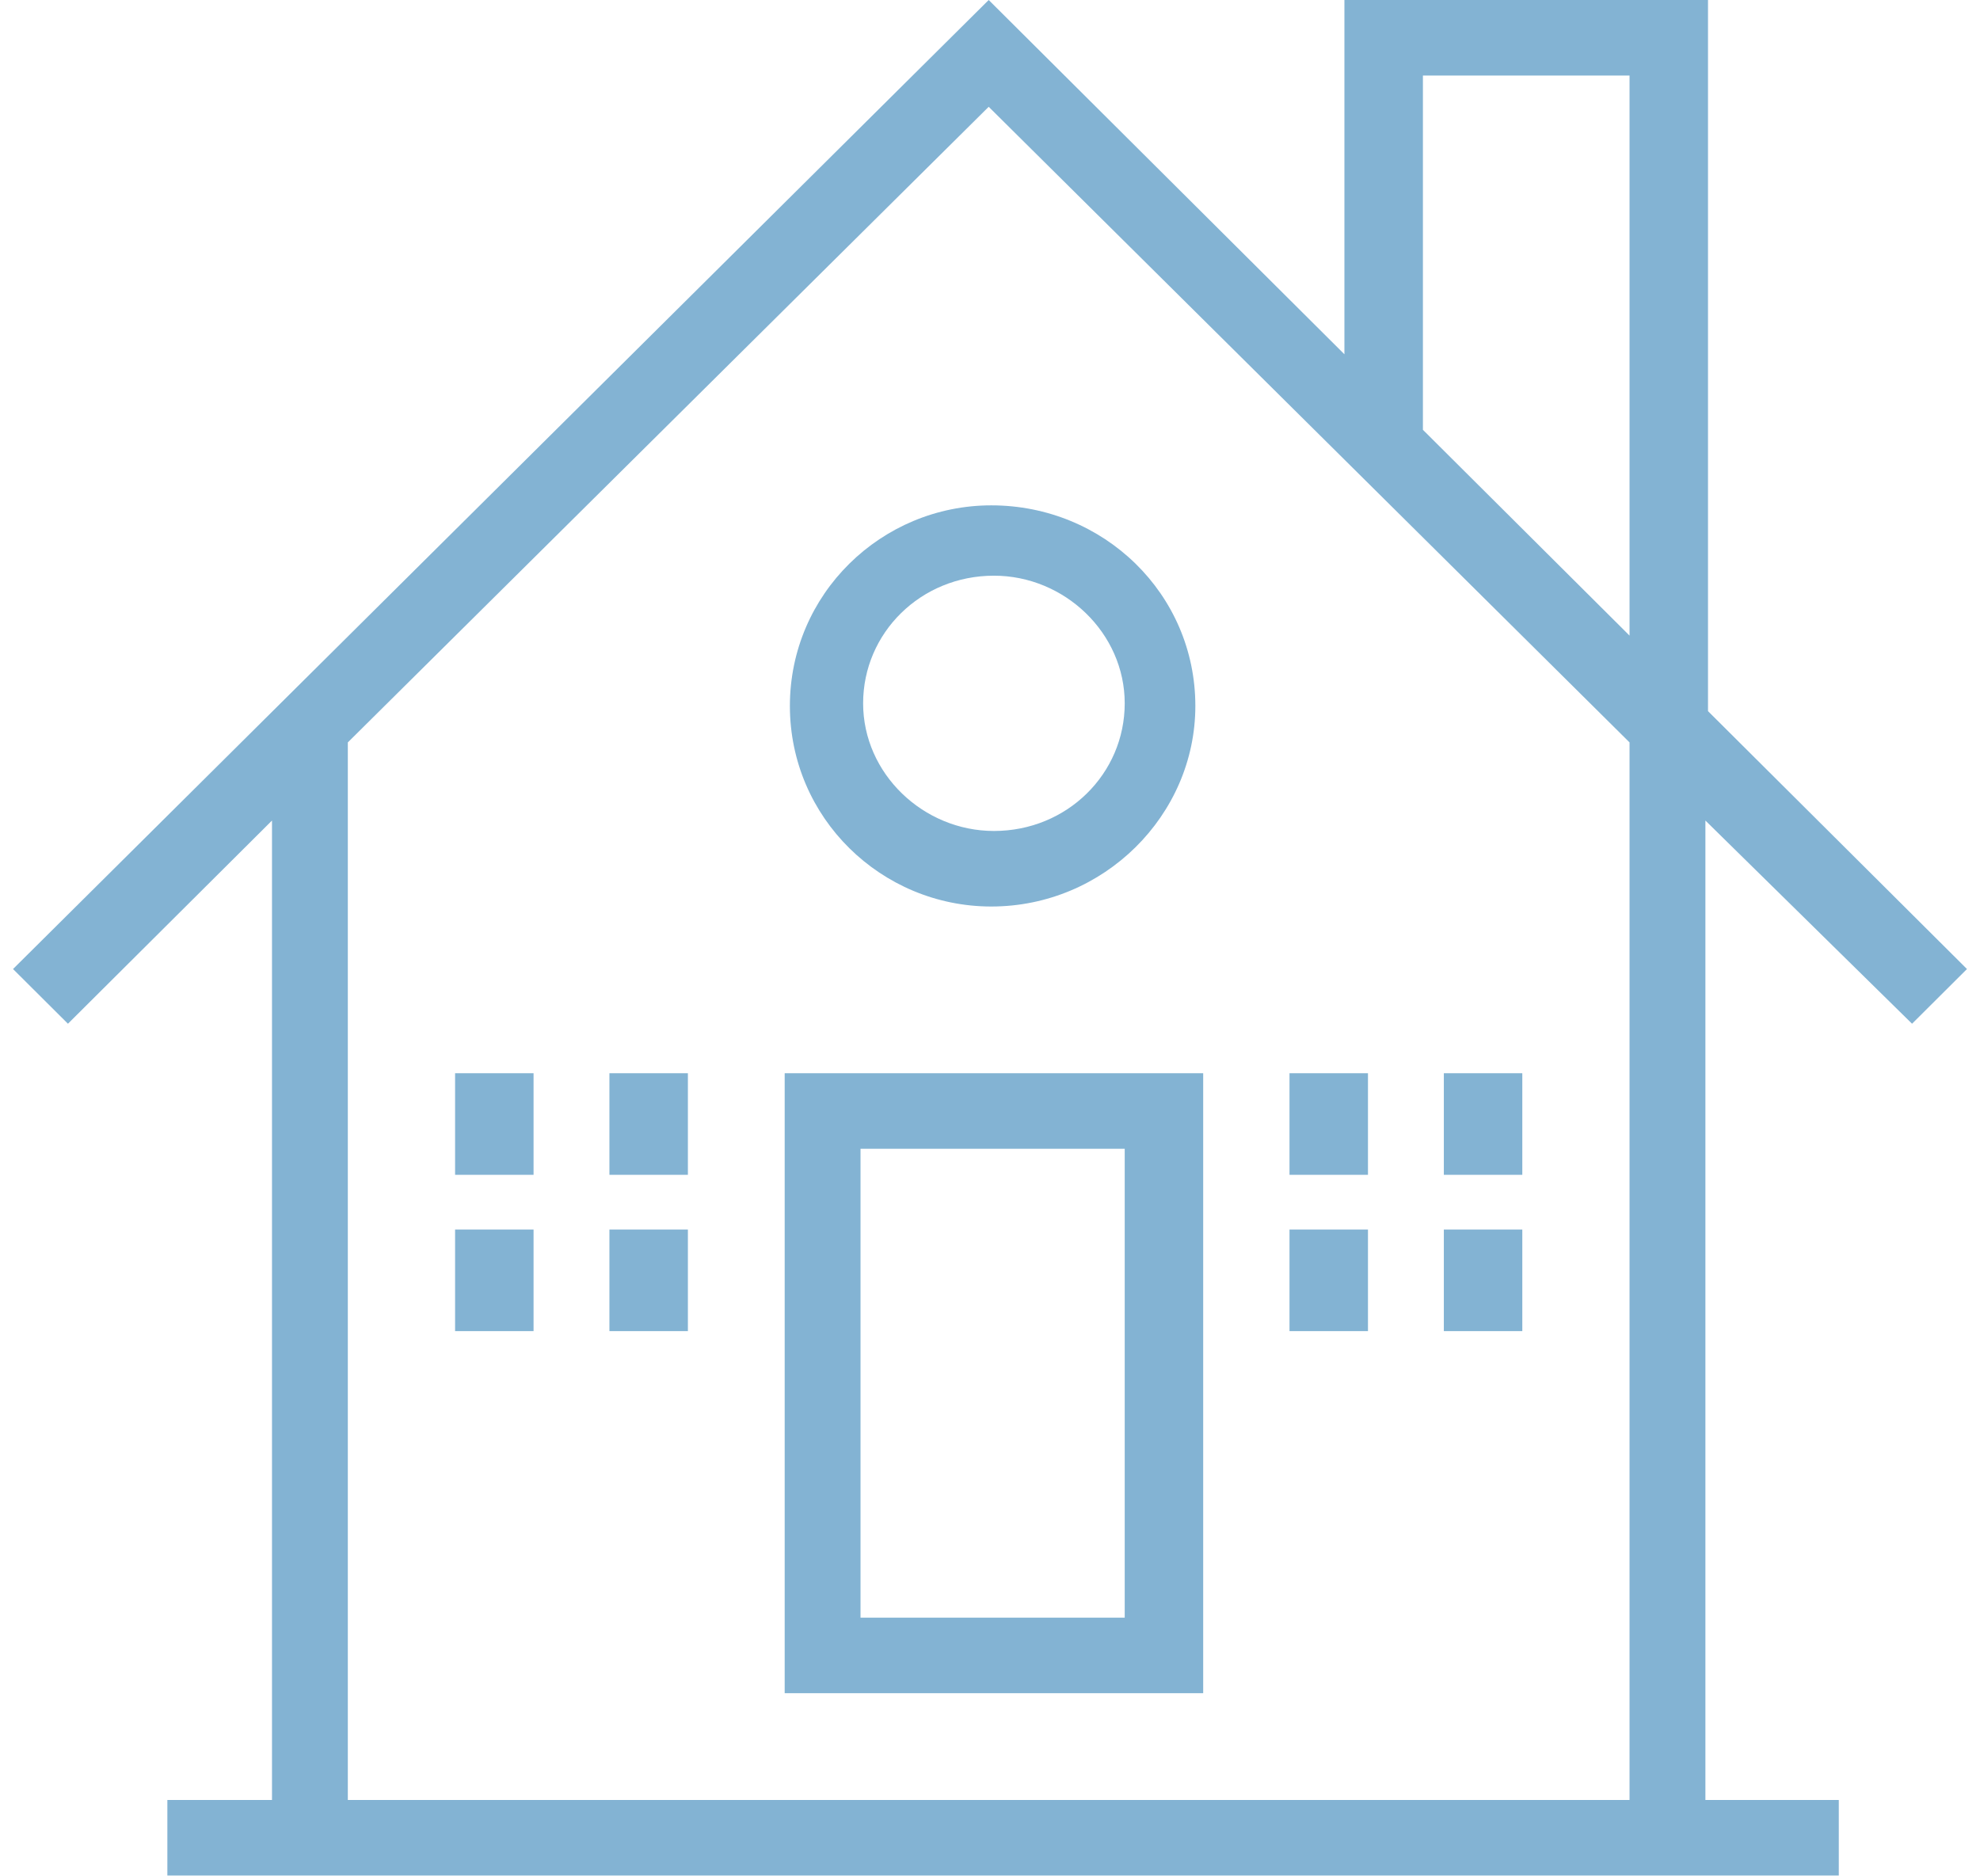
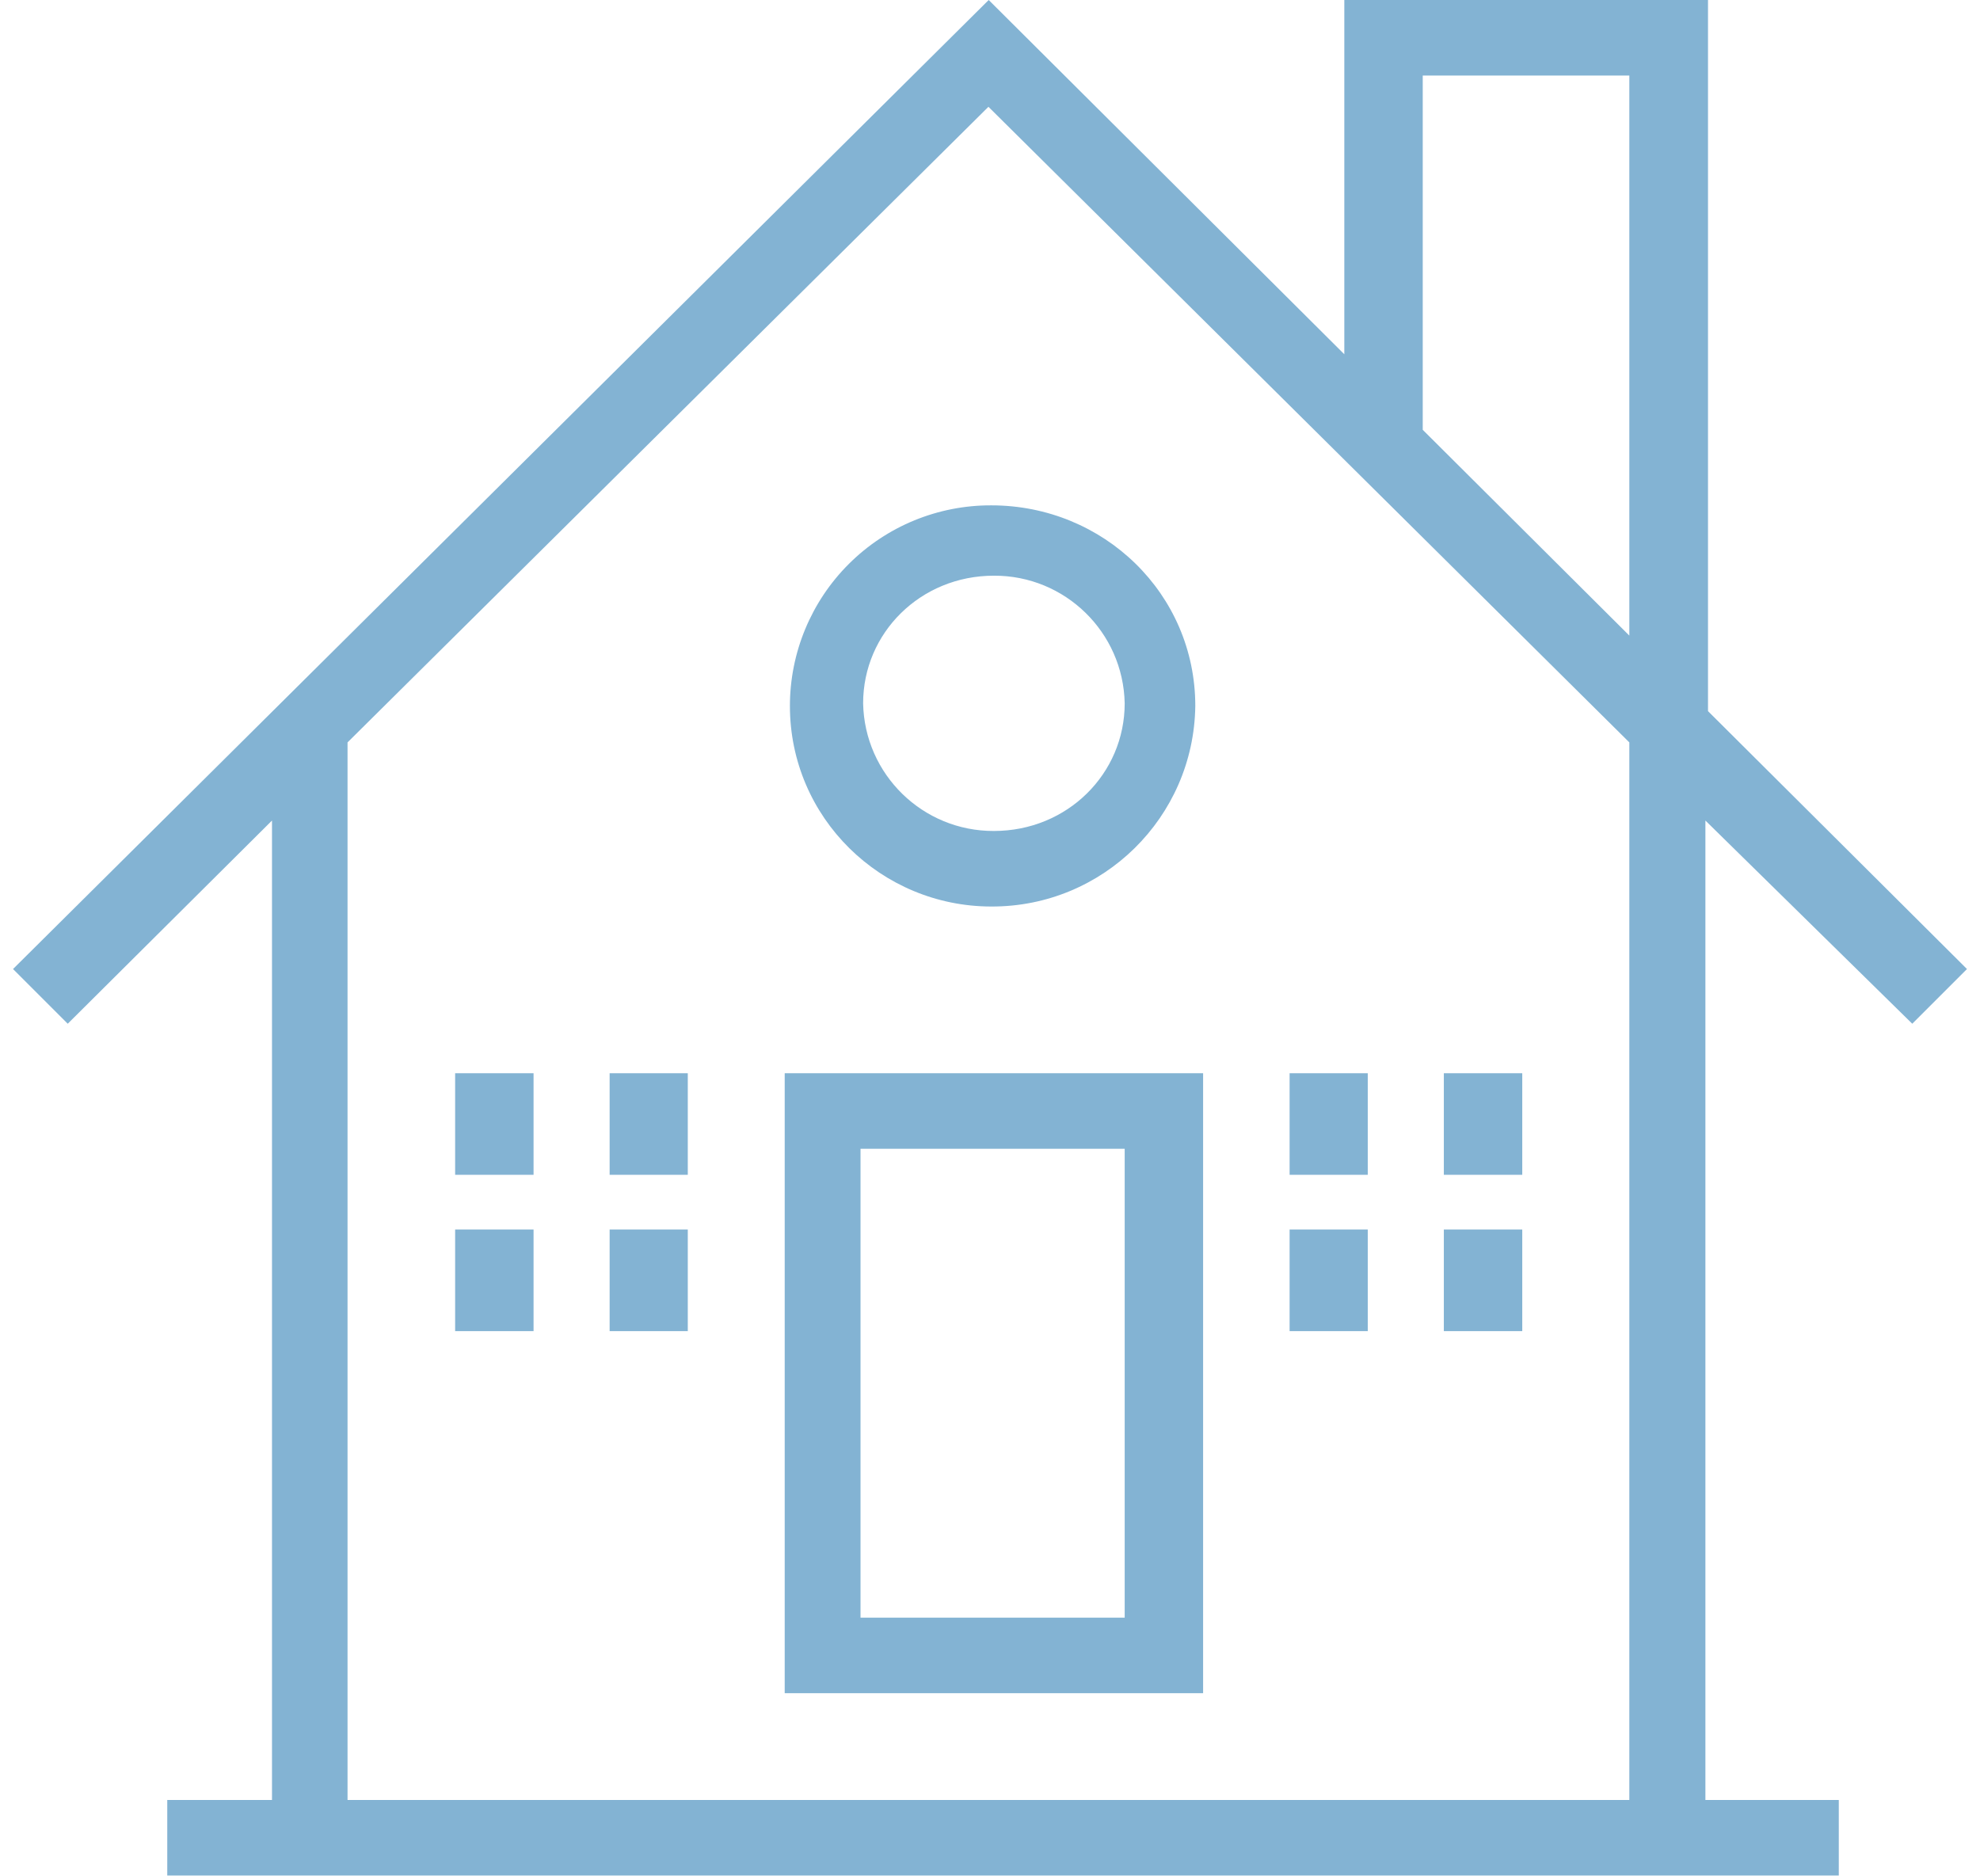
- <svg xmlns="http://www.w3.org/2000/svg" width="76" height="72" viewBox="0 0 76 72" fill="none">
-   <path d="M30.119 65H46.183V41.2H30.119V65ZM33.03 44.1H43.171V62.1H33.03V44.1Z" fill="#83B3D3" />
-   <path d="M73.392 39.3L75.5 37.2L65.56 27.3V0H51.604V13.6L37.95 0L0.5 37.2L2.608 39.3L10.44 31.5V69.1H6.424V72H70.58V69.1H65.46V31.5L73.392 39.3ZM62.548 69.1H13.351V28.5L37.95 4.1L62.548 28.5V69.1ZM62.548 24.4L54.617 16.5V2.9H62.548V24.4Z" fill="#83B3D3" />
-   <path d="M30.319 27.1C30.319 31.4 33.833 34.8 38.05 34.8C42.367 34.8 45.882 31.3 45.882 27.1C45.882 22.8 42.367 19.4 38.05 19.4C33.833 19.4 30.319 22.8 30.319 27.1ZM38.151 22.1C40.861 22.1 43.171 24.3 43.171 27C43.171 29.7 40.962 31.9 38.151 31.9C35.44 31.9 33.13 29.7 33.13 27C33.13 24.3 35.339 22.1 38.151 22.1Z" fill="#83B3D3" />
-   <path d="M20.48 41.2H17.468V45.1H20.48V41.2Z" fill="#83B3D3" />
-   <path d="M26.404 41.2H23.392V45.1H26.404V41.2Z" fill="#83B3D3" />
-   <path d="M20.48 47.2H17.468V51.1H20.48V47.2Z" fill="#83B3D3" />
-   <path d="M26.404 47.2H23.392V51.1H26.404V47.2Z" fill="#83B3D3" />
-   <path d="M52.508 41.2H49.496V45.1H52.508V41.2Z" fill="#83B3D3" />
-   <path d="M58.432 41.2H55.42V45.1H58.432V41.2Z" fill="#83B3D3" />
-   <path d="M52.508 47.2H49.496V51.1H52.508V47.2Z" fill="#83B3D3" />
-   <path d="M58.432 47.2H55.42V51.1H58.432V47.2Z" fill="#83B3D3" />
+ <svg xmlns="http://www.w3.org/2000/svg" width="76" height="72" fill="none" viewBox="0 0 76 72">
+   <path fill="#83b3d3" d="M30.12 65h16.06V41.2H30.12zm2.91-20.9h10.14v18H33.03z" />
+   <path fill="#83b3d3" d="m73.4 39.3 2.1-2.1-9.94-9.9V0H51.6v13.6L37.95 0 .5 37.2l2.1 2.1 7.84-7.8v37.6H6.42V72h64.16v-2.9h-5.12V31.5zM62.54 69.1h-49.2V28.5l24.6-24.4 24.6 24.4zm0-44.7-7.93-7.9V2.9h7.93z" />
+   <path fill="#83b3d3" d="M30.32 27.1c0 4.3 3.51 7.7 7.73 7.7a7.8 7.8 0 0 0 7.83-7.7c0-4.3-3.51-7.7-7.83-7.7a7.7 7.7 0 0 0-7.73 7.7m7.83-5a5 5 0 0 1 5.02 4.9c0 2.7-2.2 4.9-5.02 4.9a5 5 0 0 1-5.02-4.9c0-2.7 2.2-4.9 5.02-4.9M20.48 41.2h-3.01v3.9h3.01zM26.4 41.2h-3v3.9h3zM20.48 47.2h-3.01v3.9h3.01zM26.4 47.2h-3v3.9h3zM52.5 41.2h-3v3.9h3zM58.43 41.2h-3.01v3.9h3.01zM52.5 47.2h-3v3.9h3zM58.43 47.2h-3.01v3.9h3.01z" />
</svg>
